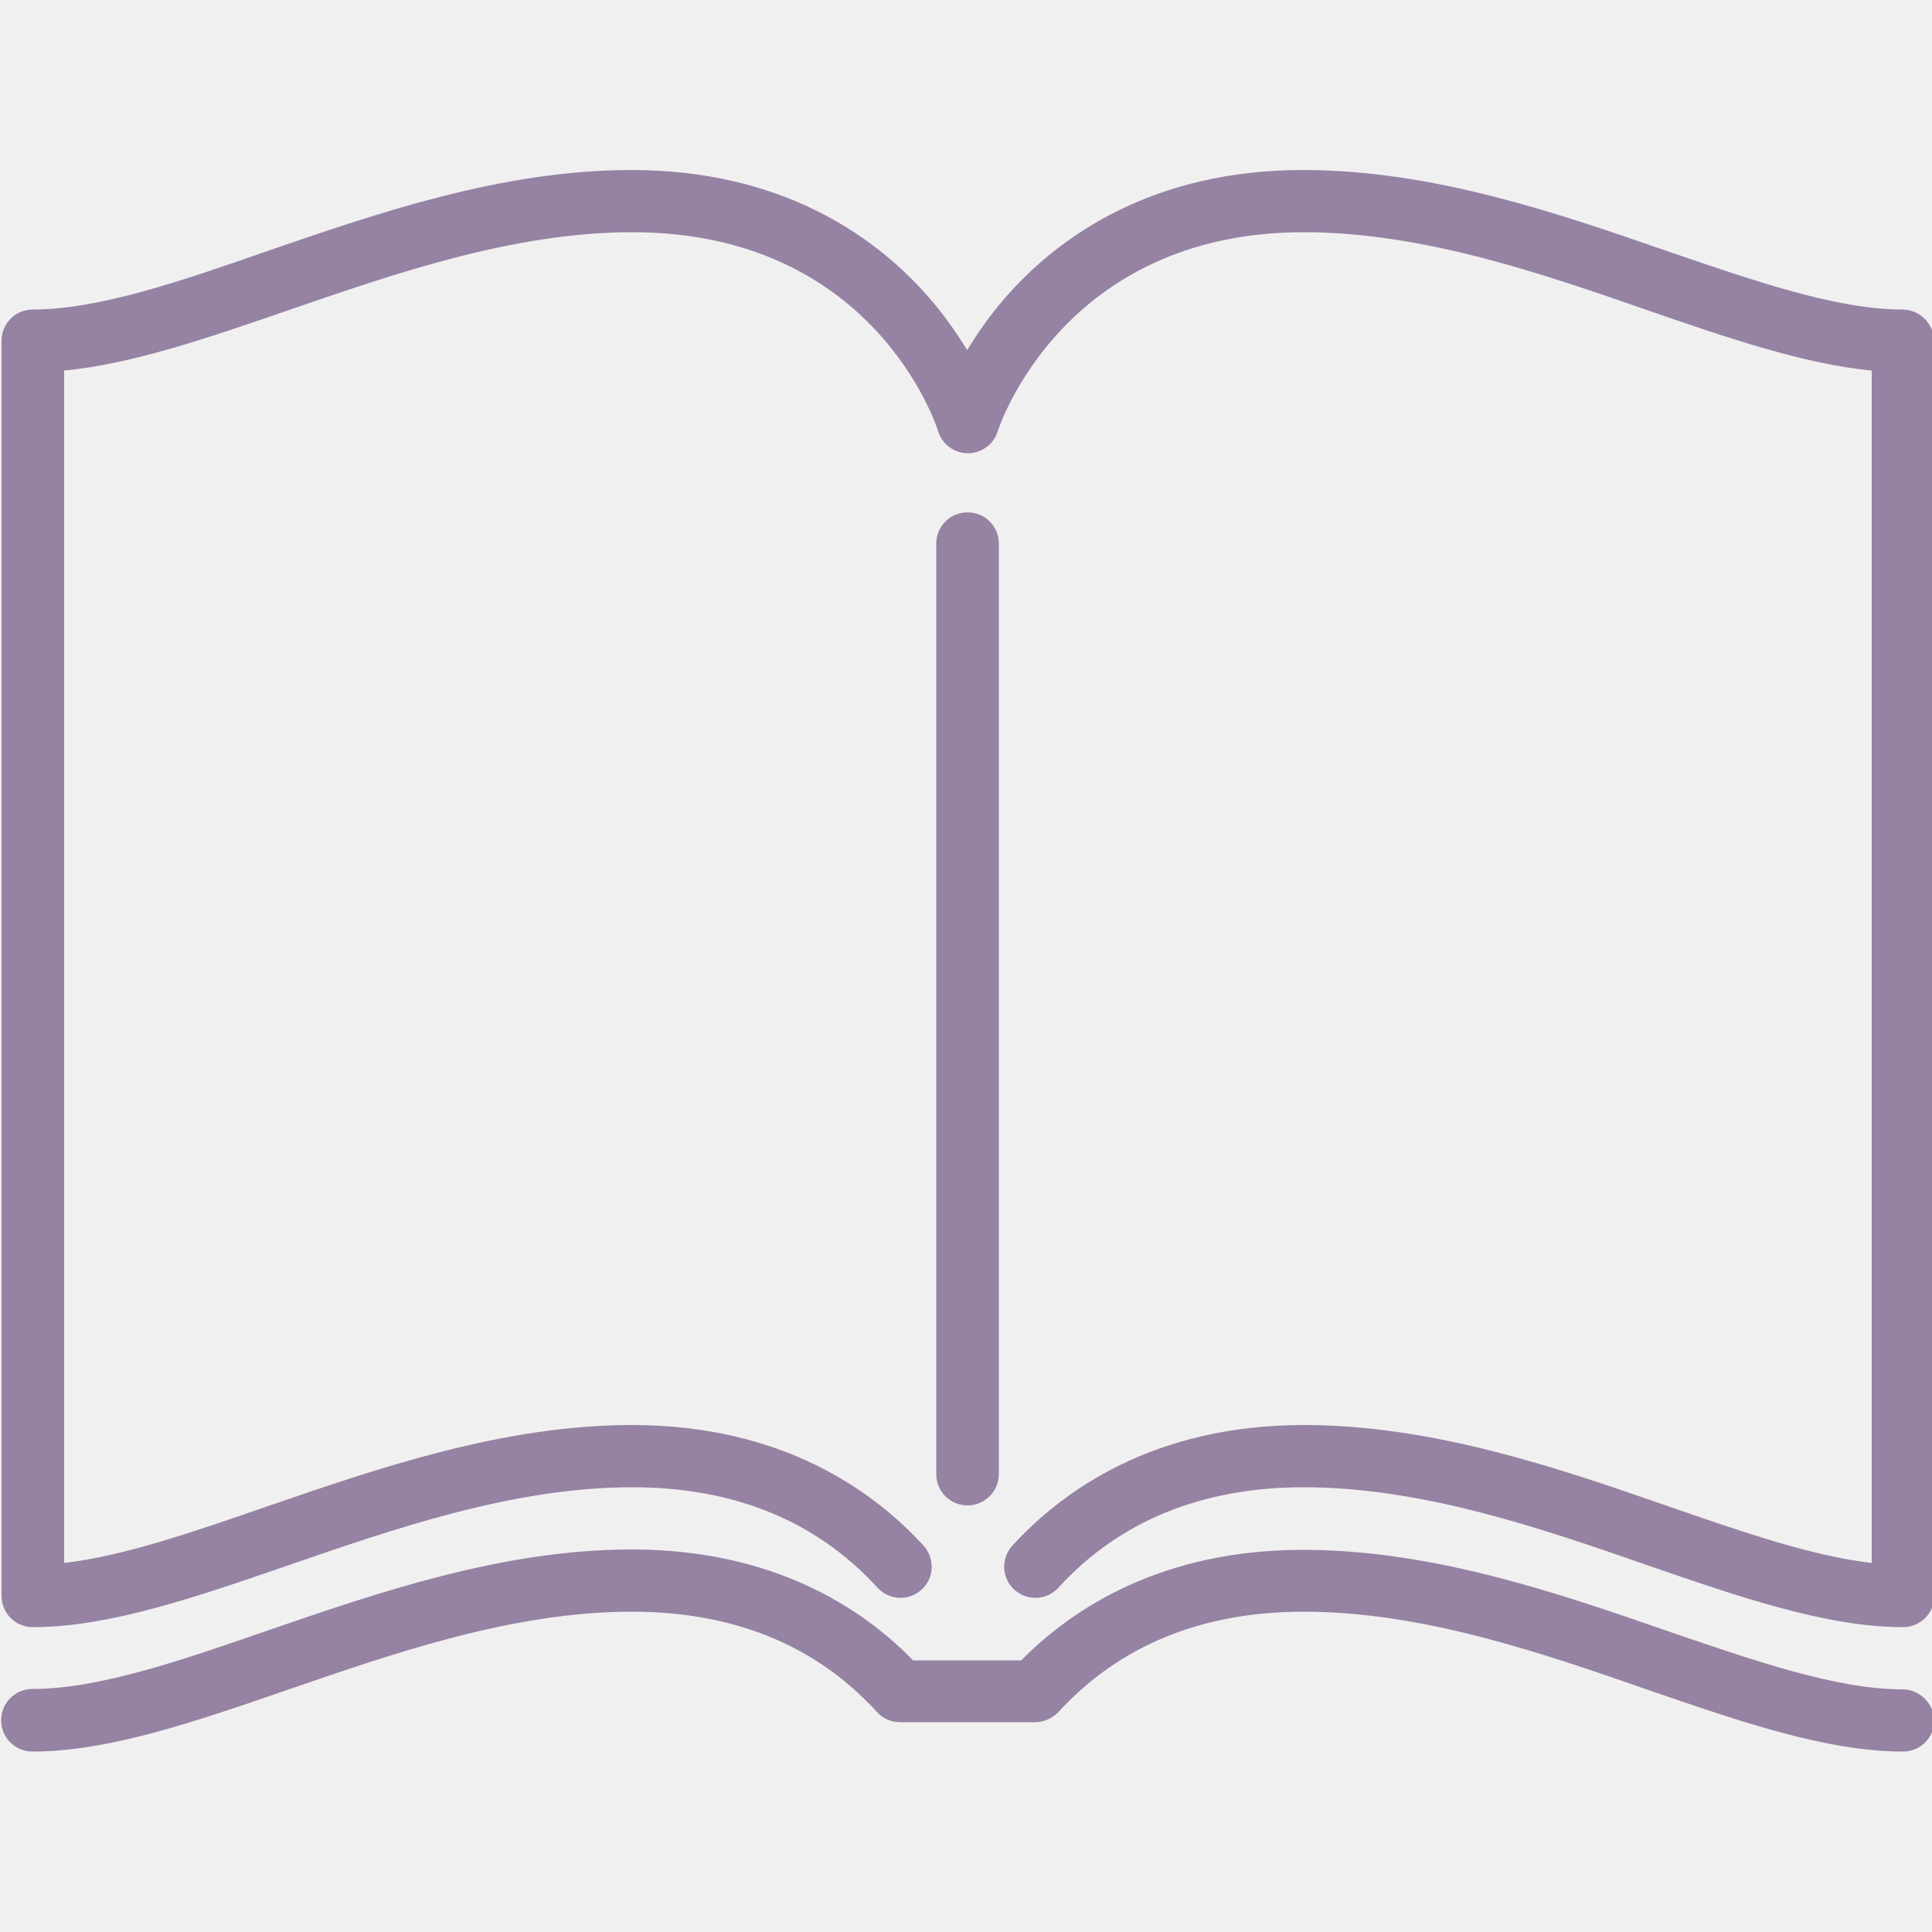
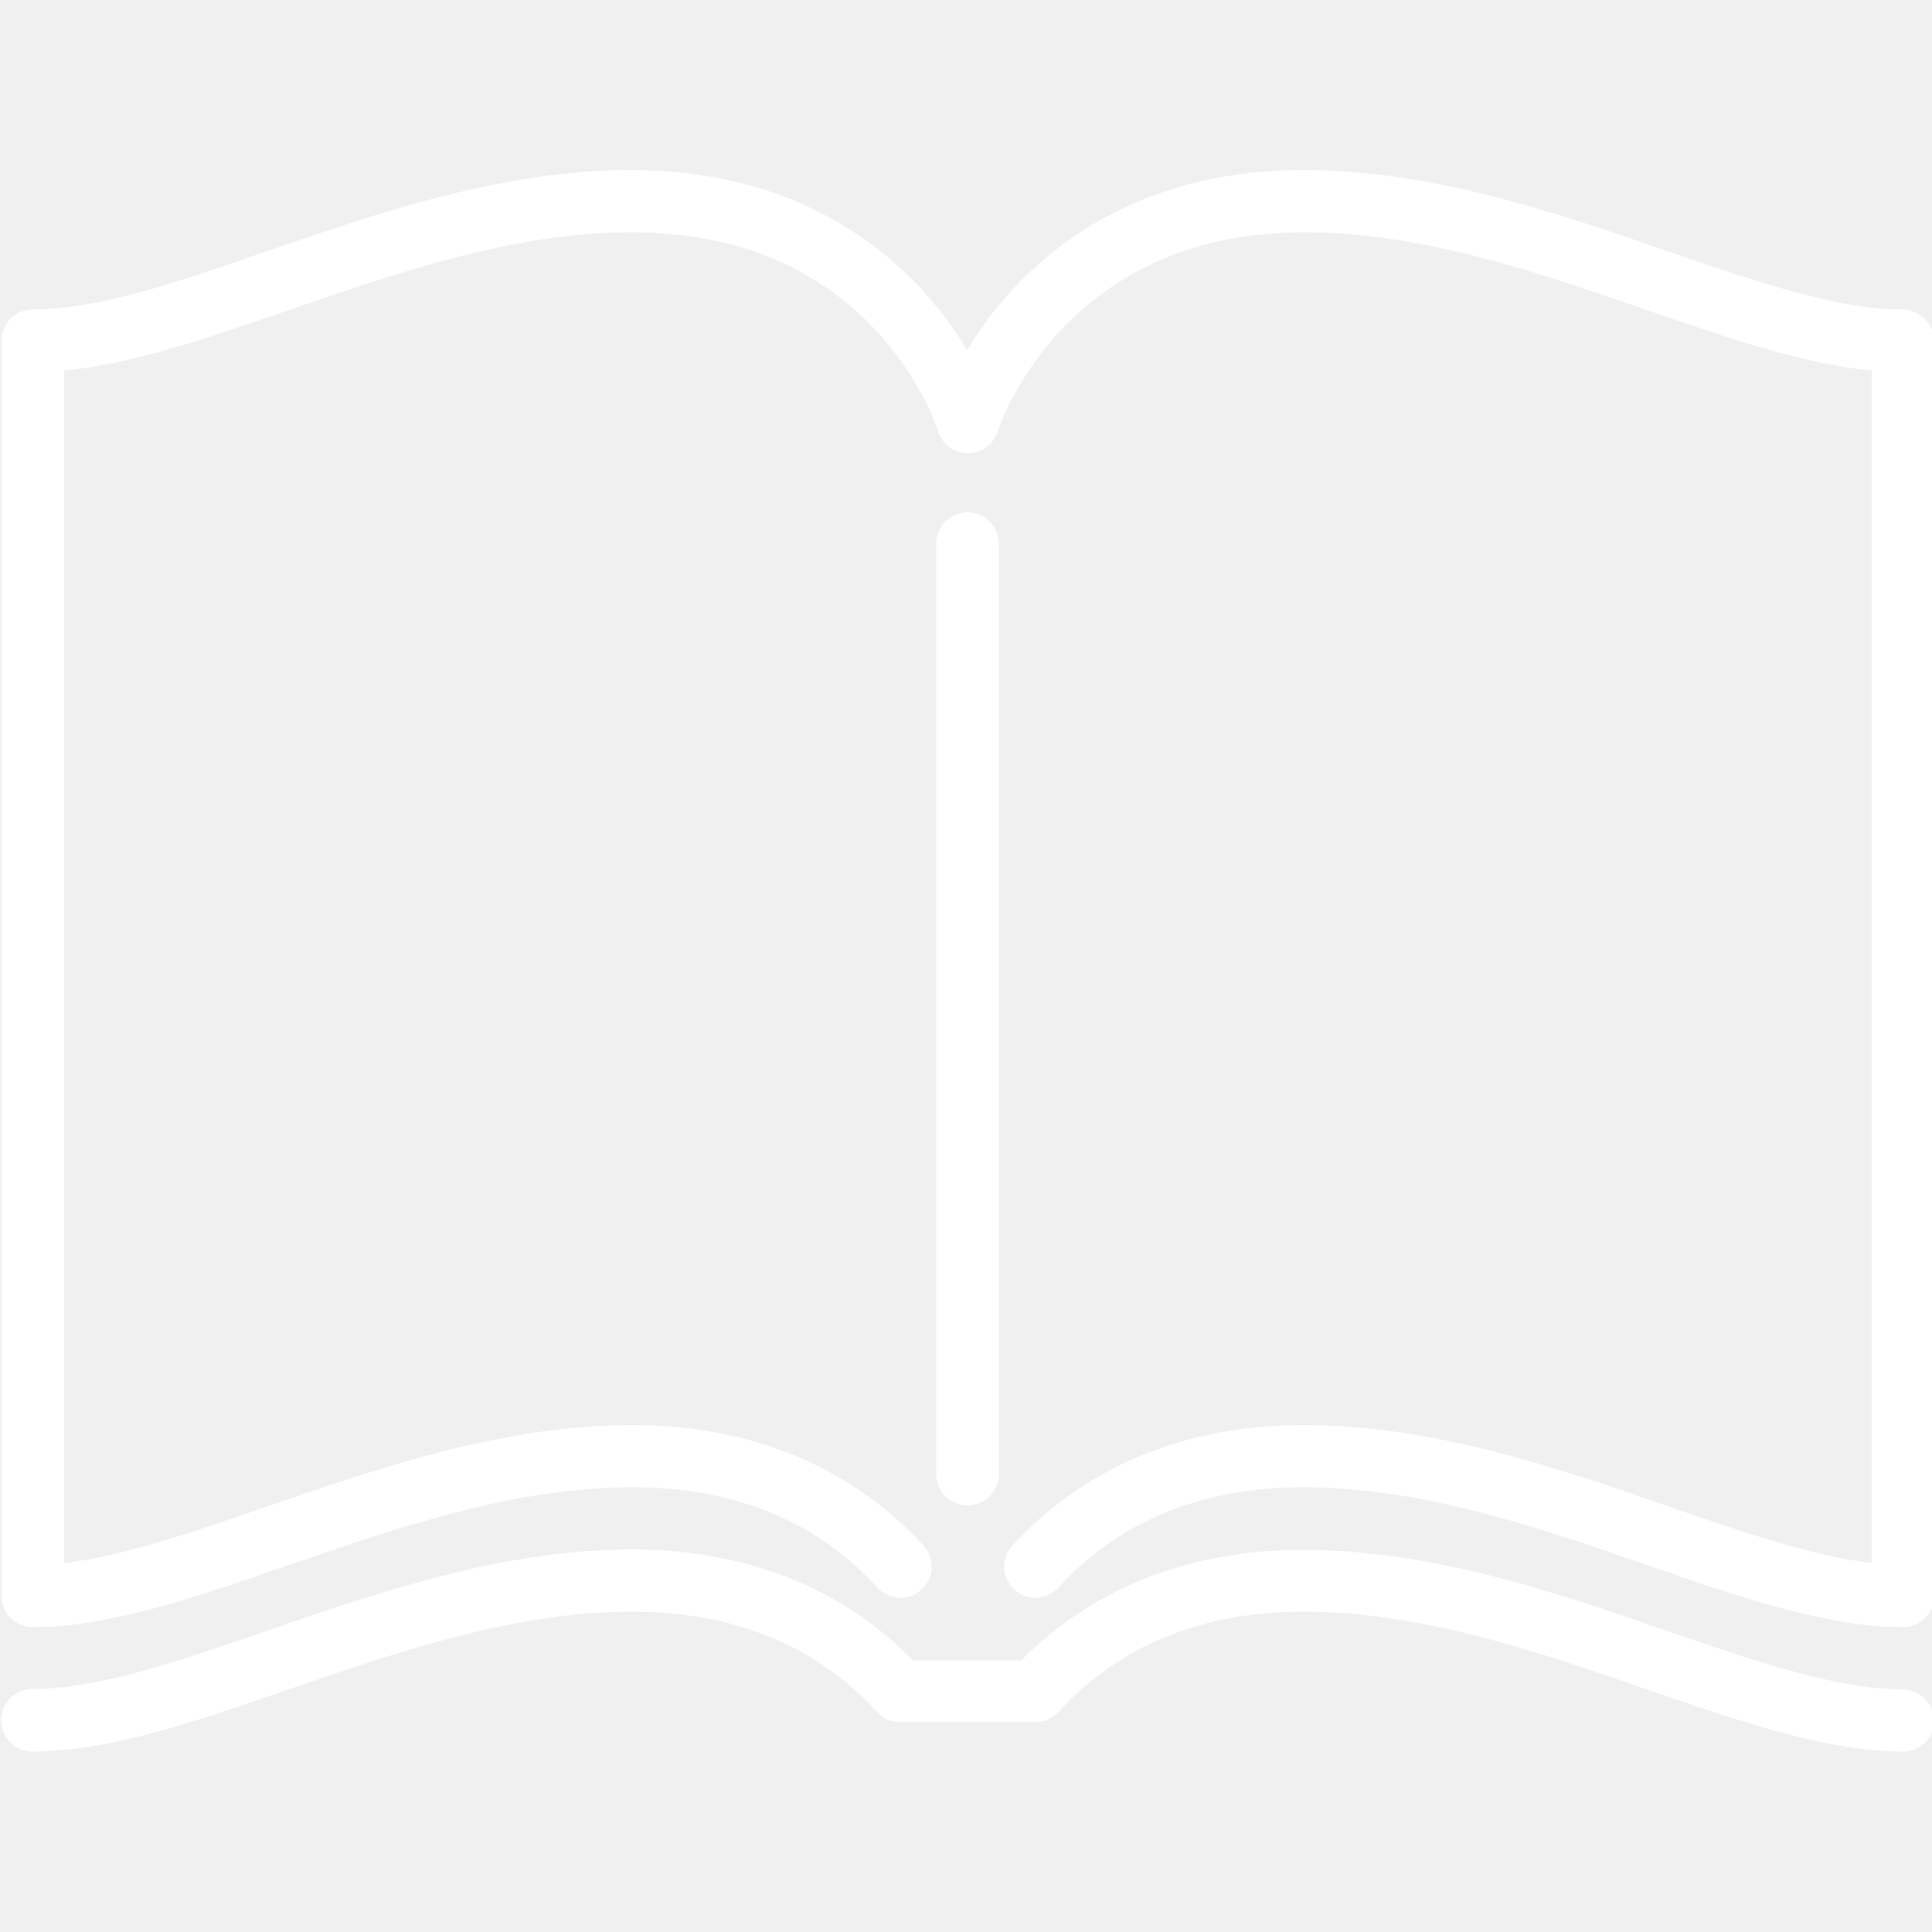
- <svg xmlns="http://www.w3.org/2000/svg" fill="#9682A3" version="1.1" id="Layer_1" x="0px" y="0px" viewBox="0 0 500 500" enable-background="new 0 0 500 500" xml:space="preserve">
+ <svg xmlns="http://www.w3.org/2000/svg" fill="#FFFFFF" version="1.1" id="Layer_1" x="0px" y="0px" viewBox="0 0 500 500" enable-background="new 0 0 500 500" xml:space="preserve">
  <g>
    <path d="M258.5,381.5V140.7c0-4.5-3.6-8.1-8.1-8.1c-4.5,0-8.1,3.6-8.1,8.1v240.8c0,4.5,3.6,8.1,8.1,8.1   C254.8,389.6,258.5,386,258.5,381.5L258.5,381.5z M258.5,381.5" />
    <path d="M492.3,80.1c-17,0-38.3-7.4-60.8-15.1c-28.5-9.9-60.8-21-94.3-21c-38.7,0-62.4,17-75.4,31.2c-4.9,5.3-8.6,10.7-11.5,15.4   c-2.9-4.7-6.6-10.1-11.5-15.4c-13-14.2-36.6-31.2-75.4-31.2c-33.5,0-65.8,11.2-94.3,21C46.8,72.8,25.5,80.1,8.5,80.1   c-4.5,0-8.1,3.6-8.1,8.1V413c0,4.5,3.6,8.1,8.1,8.1c19.8,0,42.3-7.8,66.1-16c27.3-9.4,58.2-20.2,89-20.2c26.4,0,47.7,8.7,63.5,26   c3,3.3,8.1,3.5,11.4,0.5c3.3-3,3.5-8.1,0.5-11.4c-13-14.2-36.6-31.2-75.4-31.2c-33.5,0-65.8,11.2-94.3,21   c-19.1,6.6-37.2,12.9-52.7,14.7V95.9c17.7-1.7,37.4-8.5,58-15.6c27.3-9.4,58.2-20.2,89-20.2c62.2,0,78.5,49.4,79.2,51.5   c1,3.4,4.2,5.7,7.7,5.7c3.5,0,6.7-2.3,7.7-5.7c0.2-0.5,16.5-51.5,79.2-51.5c30.8,0,61.7,10.7,89,20.2c20.6,7.1,40.3,13.9,58,15.6   v308.6c-15.5-1.8-33.7-8.1-52.7-14.7c-28.5-9.9-60.8-21-94.3-21c-38.8,0-62.4,17-75.4,31.2c-3,3.3-2.8,8.4,0.5,11.4   c3.3,3,8.4,2.8,11.4-0.5c15.7-17.2,37.1-26,63.5-26c30.8,0,61.7,10.7,89,20.2c23.8,8.2,46.3,16,66.1,16c4.5,0,8.1-3.6,8.1-8.1V88.2   C500.4,83.7,496.8,80.1,492.3,80.1L492.3,80.1z M492.3,80.1" />
    <path d="M492.3,437.2c-17,0-38.3-7.4-60.8-15.1c-28.5-9.9-60.8-21-94.3-21c-36.4,0-59.5,15-72.9,28.6h-28   C223,416,199.9,401,163.5,401c-33.5,0-65.8,11.2-94.3,21c-22.5,7.8-43.7,15.1-60.8,15.1c-4.5,0-8.1,3.6-8.1,8.1   c0,4.5,3.6,8.1,8.1,8.1c19.8,0,42.3-7.8,66.1-16c27.3-9.4,58.2-20.2,89-20.2c26.4,0,47.7,8.7,63.5,26c1.5,1.7,3.7,2.6,6,2.6h34.9   c2.3,0,4.4-1,6-2.6c15.7-17.2,37.1-26,63.5-26c30.8,0,61.7,10.7,89,20.2c23.8,8.2,46.3,16,66.1,16c4.5,0,8.1-3.6,8.1-8.1   C500.4,440.8,496.8,437.2,492.3,437.2L492.3,437.2z M492.3,437.2" />
  </g>
</svg>
